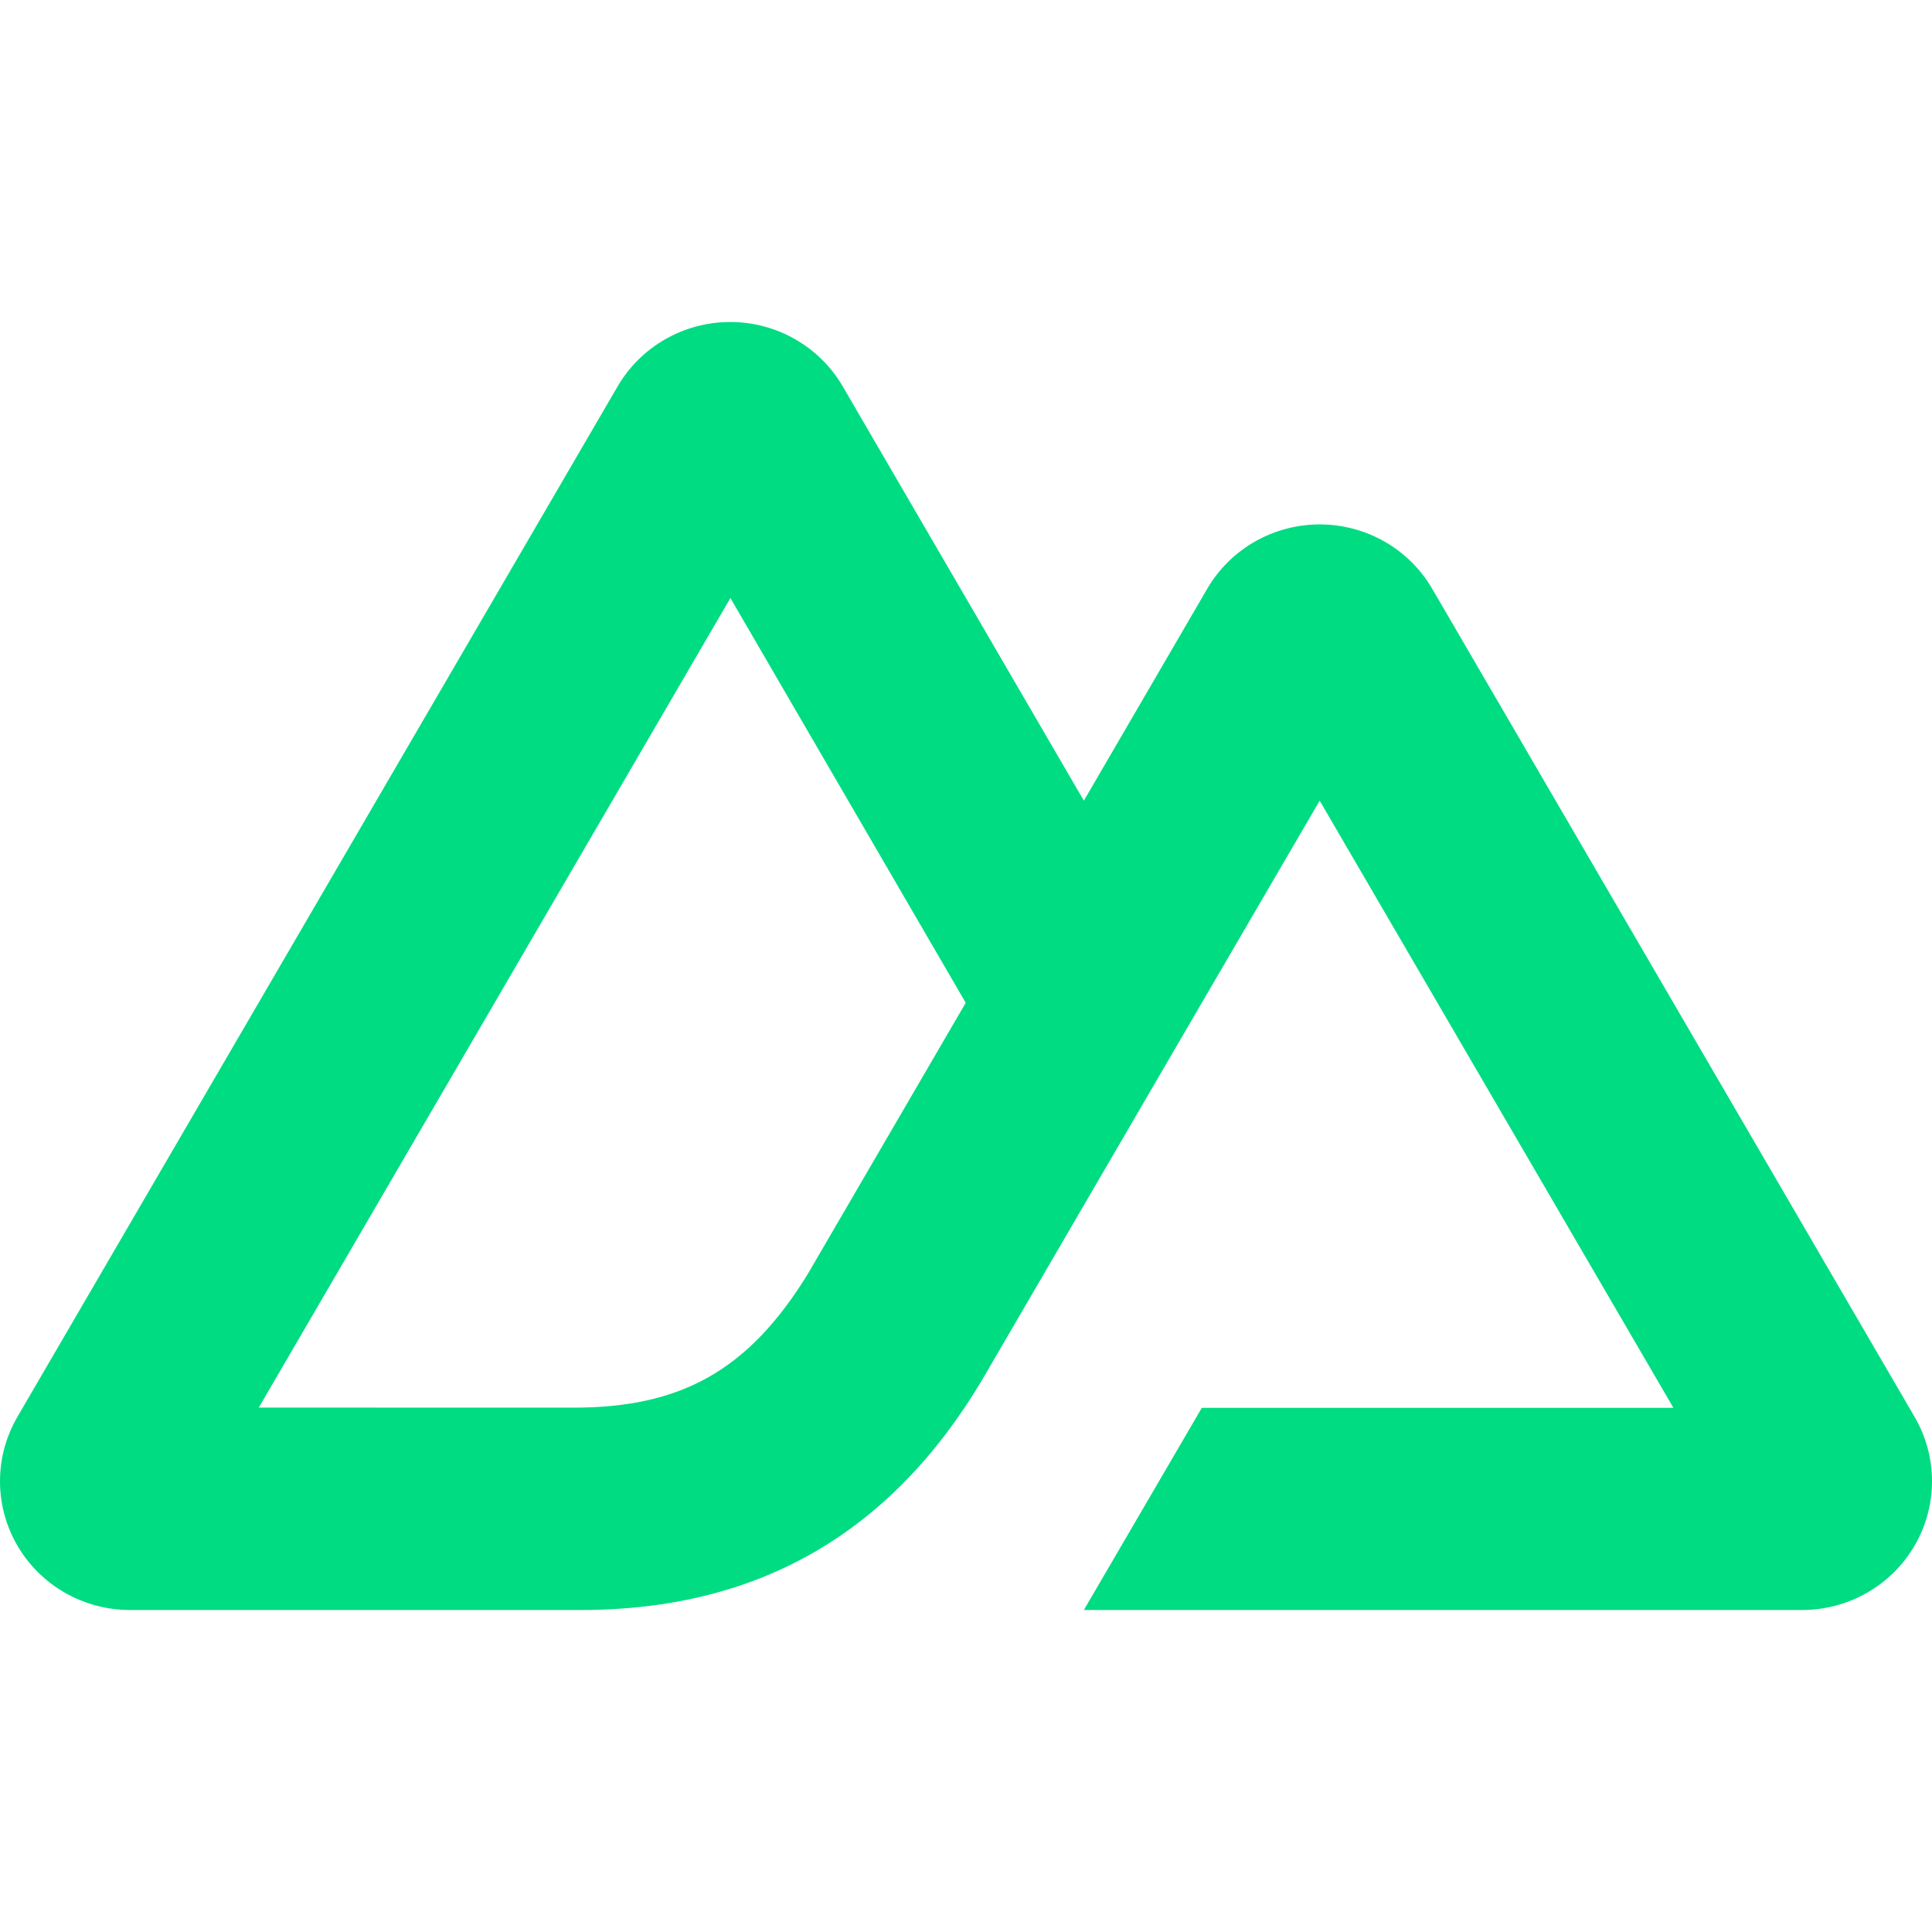
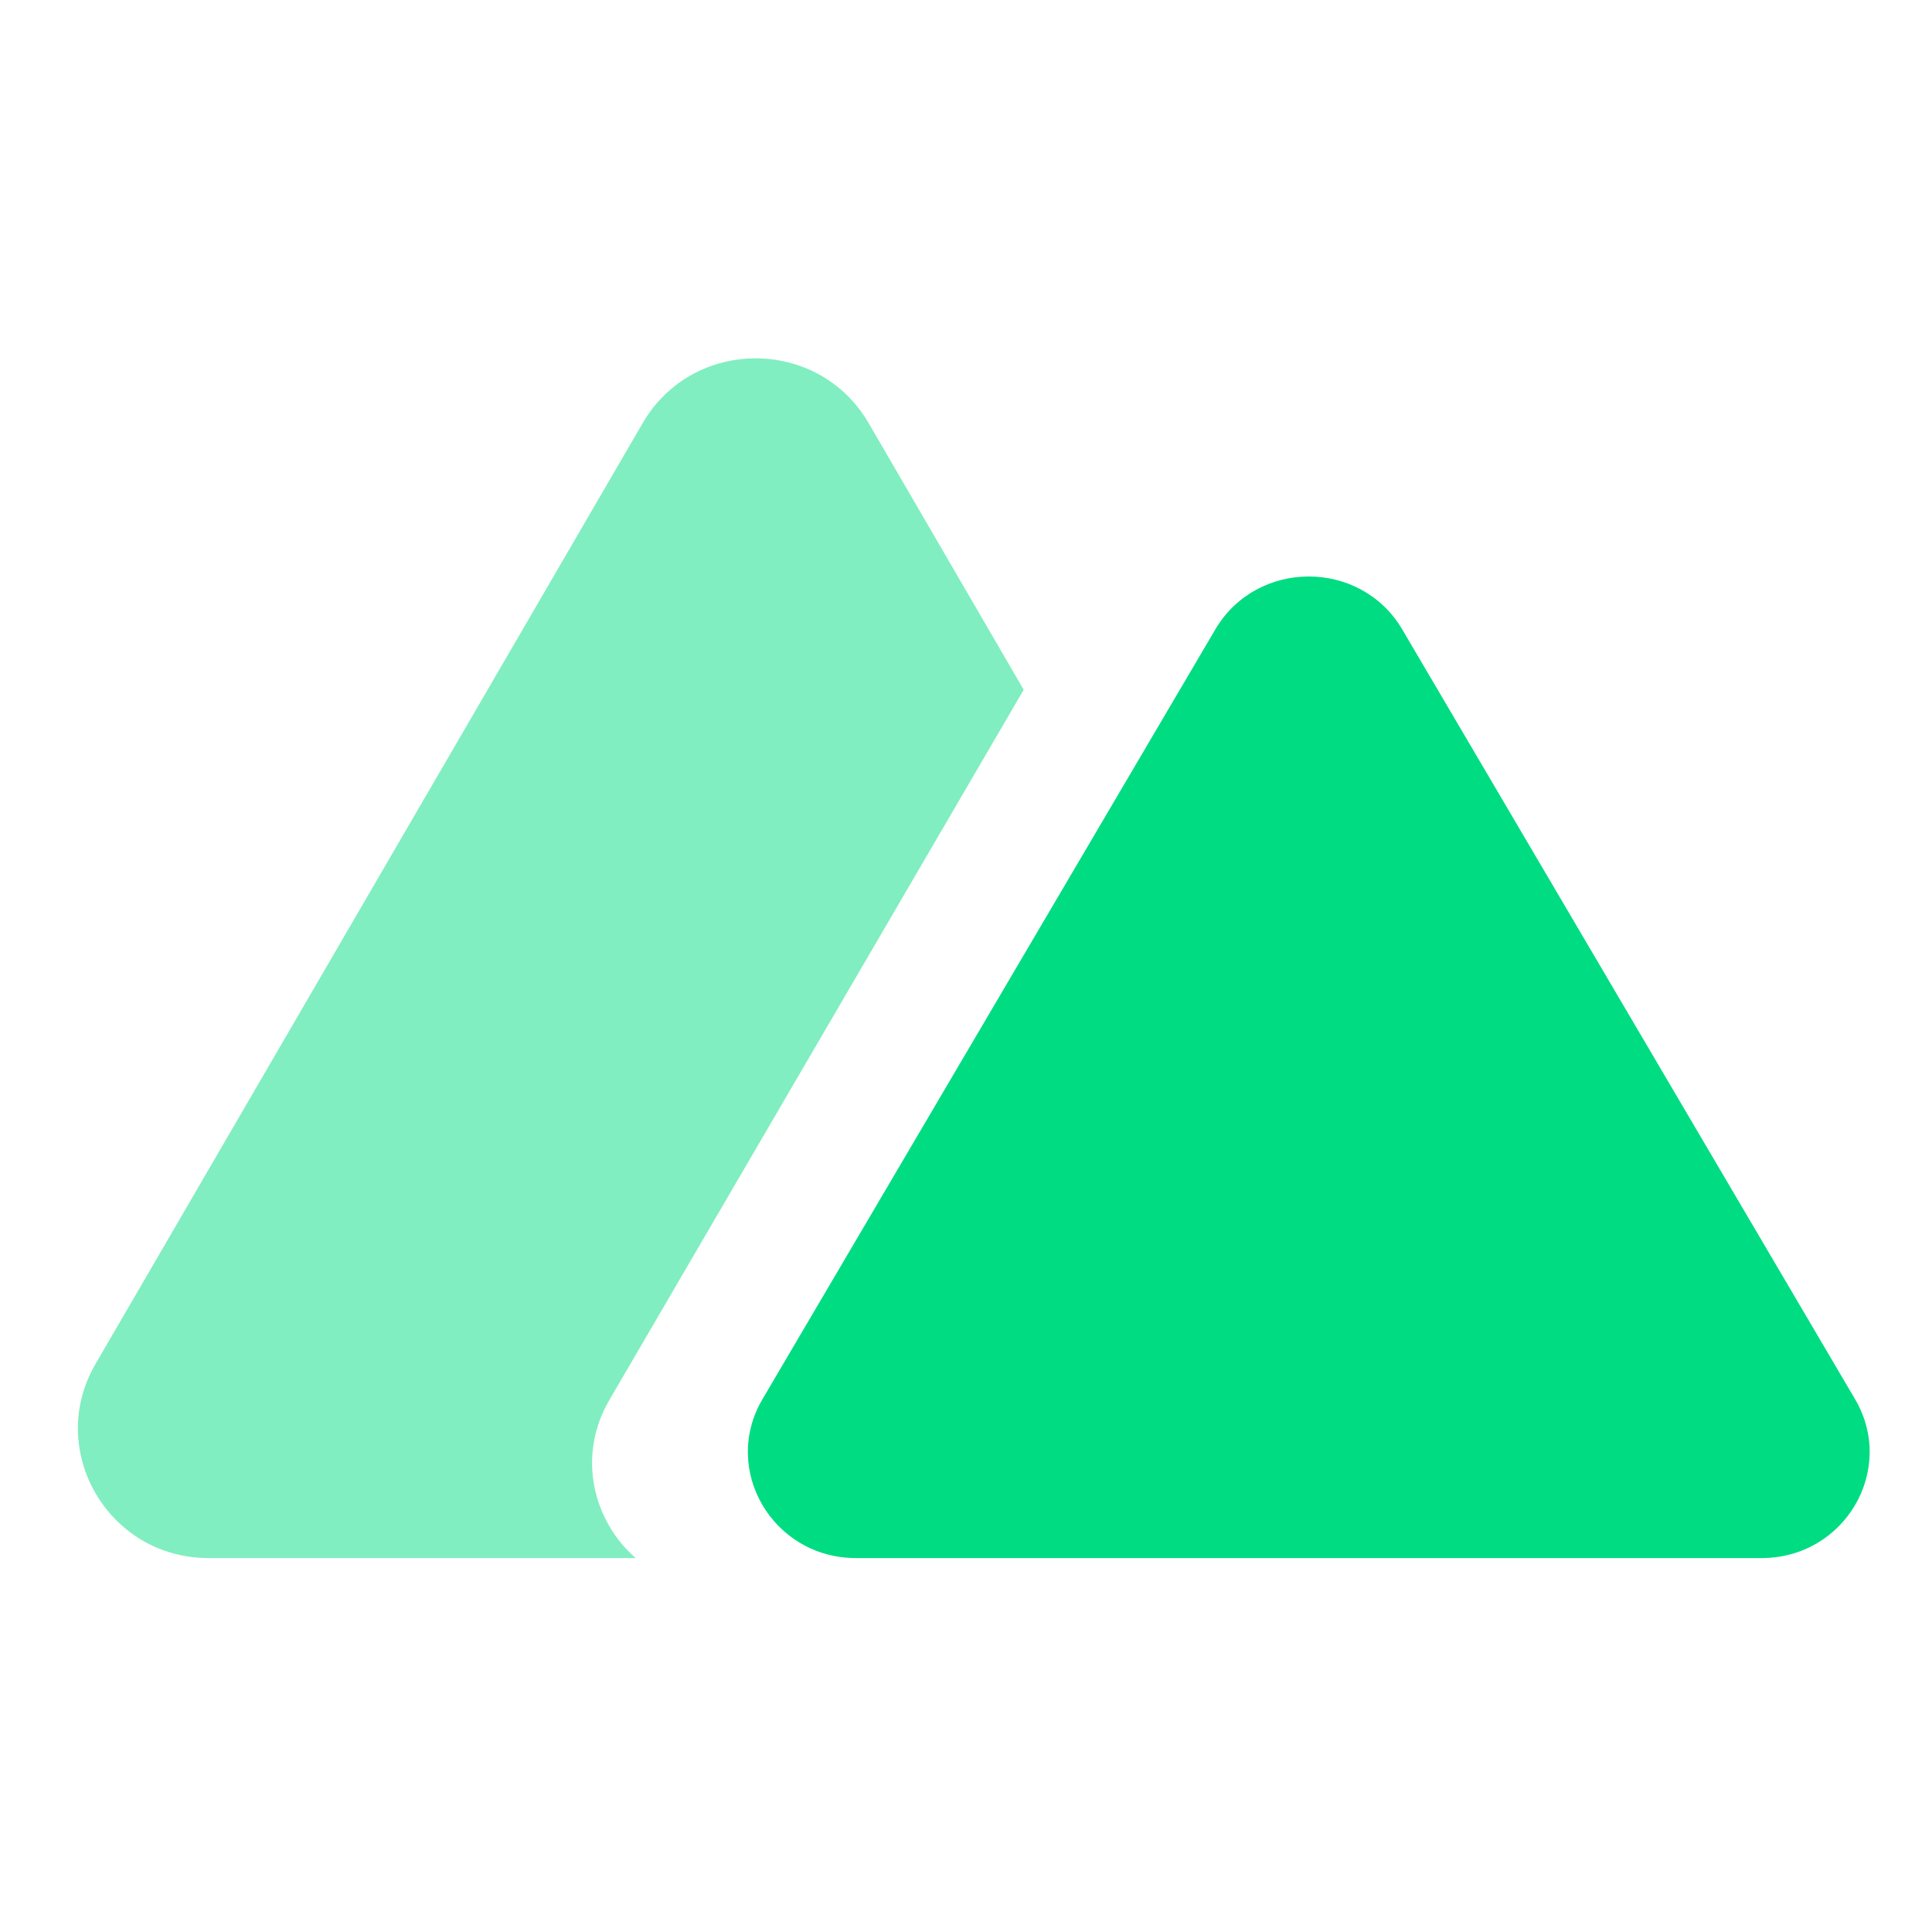
- <svg xmlns="http://www.w3.org/2000/svg" width="900" height="900" viewBox="0 0 900 900" fill="none">
-   <path d="M504.908 750H839.476C850.103 750.001 860.542 747.229 869.745 741.963C878.948 736.696 886.589 729.121 891.9 719.999C897.211 710.876 900.005 700.529 900 689.997C899.995 679.465 897.193 669.12 891.873 660.002L667.187 274.289C661.876 265.169 654.237 257.595 645.036 252.329C635.835 247.064 625.398 244.291 614.773 244.291C604.149 244.291 593.711 247.064 584.511 252.329C575.31 257.595 567.67 265.169 562.36 274.289L504.908 372.979L392.581 179.993C387.266 170.874 379.623 163.301 370.42 158.036C361.216 152.772 350.777 150 340.151 150C329.525 150 319.086 152.772 309.883 158.036C300.679 163.301 293.036 170.874 287.721 179.993L8.126 660.002C2.807 669.12 0.005 679.465 5.72978e-06 689.997C-0.005 700.529 2.789 710.876 8.1 719.999C13.411 729.121 21.052 736.696 30.255 741.963C39.458 747.229 49.897 750.001 60.524 750H270.538C353.748 750 415.112 713.775 457.336 643.101L559.849 467.145L614.757 372.979L779.547 655.834H559.849L504.908 750ZM267.114 655.737L120.551 655.704L340.249 278.586L449.87 467.145L376.474 593.175C348.433 639.03 316.577 655.737 267.114 655.737Z" fill="#00DC82" />
+ <svg xmlns="http://www.w3.org/2000/svg" width="124" height="124" viewBox="0 0 124 124" fill="none">
+   <path fill-rule="evenodd" clip-rule="evenodd" d="M55.75 27.155C52.528 21.615 44.472 21.615 41.25 27.155L6.134 87.535C2.912 93.075 6.94 100 13.384 100H40.797C38.044 97.593 37.024 93.43 39.108 89.858L65.703 44.269L55.75 27.155Z" fill="#80EEC0" />
+   <path d="M78 40.4C80.667 35.867 87.333 35.867 90 40.4L119.061 89.801C121.728 94.334 118.395 100 113.062 100H54.938C49.605 100 46.272 94.334 48.938 89.801L78 40.4Z" fill="#00DC82" />
</svg>
